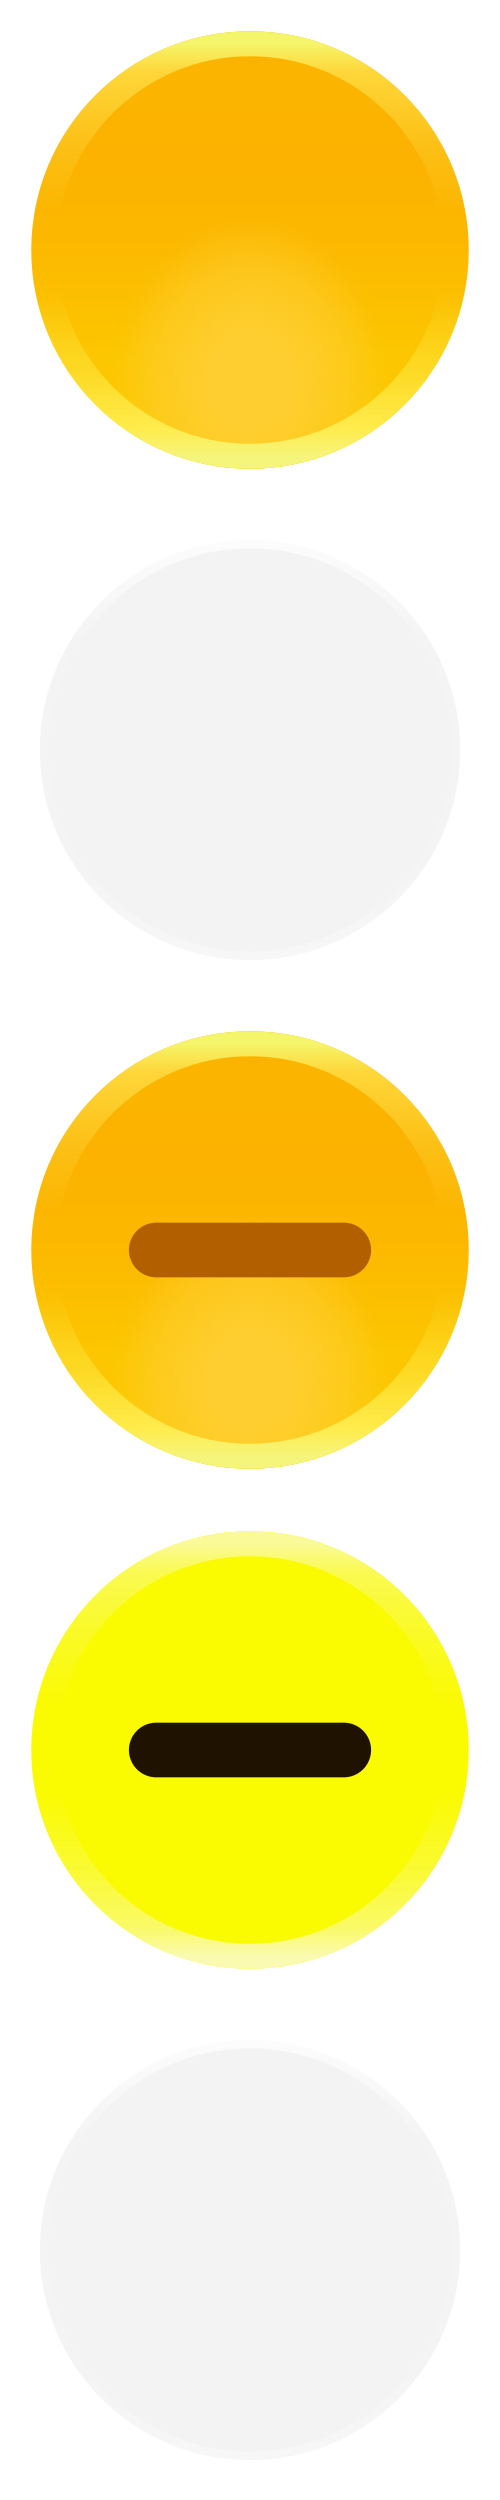
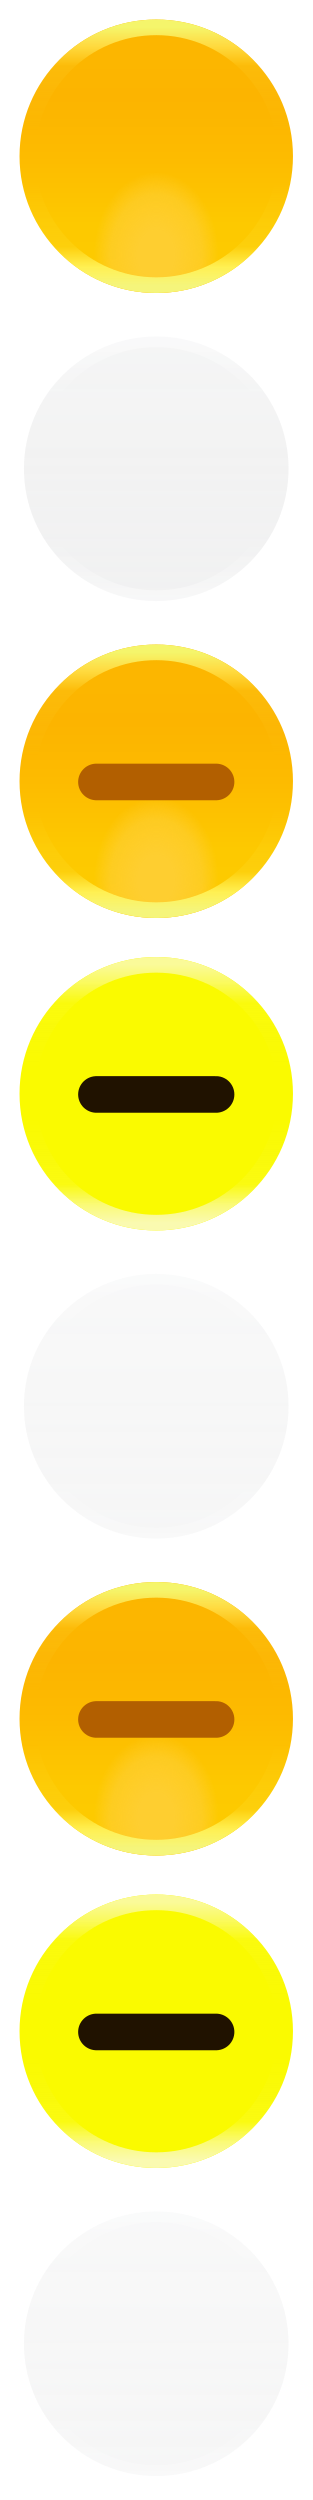
- <svg xmlns="http://www.w3.org/2000/svg" width="16" height="80" viewBox="0 0 16 80">
+ <svg xmlns="http://www.w3.org/2000/svg" width="16" height="128" viewBox="0 0 16 128">
  <g id="active-center">
    <rect x="0" y="0" width="16" height="16" fill="#000000" fill-opacity="0" />
    <g transform="translate(8,8)">
      <defs>
        <linearGradient id="bodymin0" x1="0" y1="0" x2="0" y2="1">
-           <stop offset="0" stop-color="#FAB400" />
-           <stop offset="0.143" stop-color="#FBB400" />
-           <stop offset="0.286" stop-color="#FBB200" />
-           <stop offset="0.5" stop-color="#FCB900" />
-           <stop offset="0.75" stop-color="#FCC700" />
-           <stop offset="1" stop-color="#FDC900" />
+           <stop offset="0" stop-color="#FBB600" />
+           <stop offset="0.143" stop-color="#FCB600" />
+           <stop offset="0.286" stop-color="#FCB400" />
+           <stop offset="0.5" stop-color="#FDBB00" />
+           <stop offset="0.75" stop-color="#FDC900" />
+           <stop offset="1" stop-color="#FECB00" />
        </linearGradient>
        <linearGradient id="rimmin0" x1="0" y1="0" x2="0" y2="1">
          <stop offset="0" stop-color="#F5F56B" />
-           <stop offset="0.07" stop-color="#FFDC43" stop-opacity="0.85" />
-           <stop offset="0.2" stop-color="#FFDC43" stop-opacity="0.45" />
-           <stop offset="0.4" stop-color="#FFDC43" stop-opacity="0" />
-           <stop offset="0.6" stop-color="#FFF155" stop-opacity="0" />
-           <stop offset="0.8" stop-color="#FFF155" stop-opacity="0.45" />
-           <stop offset="0.93" stop-color="#FFF155" stop-opacity="0.85" />
+           <stop offset="0.069" stop-color="#FFDC43" stop-opacity="0.986" />
+           <stop offset="0.149" stop-color="#FFDC43" stop-opacity="0.140" />
+           <stop offset="0.40" stop-color="#FFDC43" stop-opacity="0" />
+           <stop offset="0.60" stop-color="#FFF155" stop-opacity="0" />
+           <stop offset="0.851" stop-color="#FFF155" stop-opacity="0.140" />
+           <stop offset="0.931" stop-color="#FFF155" stop-opacity="0.986" />
          <stop offset="1" stop-color="#F5F57B" />
        </linearGradient>
-         <radialGradient id="domemin0" gradientUnits="userSpaceOnUse" cx="0" cy="4.2" r="4.45" gradientTransform="matrix(1 0 0 1.191 0 -0.8022)">
-           <stop offset="0" stop-color="#FECE31" stop-opacity="1.0" />
-           <stop offset="0.262" stop-color="#FECE31" stop-opacity="1.0" />
-           <stop offset="0.68" stop-color="#FECE31" stop-opacity="0.55" />
-           <stop offset="0.93" stop-color="#FECE31" stop-opacity="0.09" />
-           <stop offset="1.0" stop-color="#FECE31" stop-opacity="0.0" />
-         </radialGradient>
-       </defs>
-       <circle r="7" fill="url(#bodymin0)" />
-       <path d="M-4.448,4.061 L-4.444,3.923 L-4.436,3.784 L-4.426,3.646 L-4.412,3.508 L-4.395,3.371 L-4.375,3.234 L-4.353,3.098 L-4.327,2.963 L-4.298,2.828 L-4.267,2.695 L-4.232,2.562 L-4.195,2.431 L-4.154,2.301 L-4.111,2.172 L-4.065,2.044 L-4.017,1.918 L-3.965,1.794 L-3.911,1.671 L-3.854,1.550 L-3.794,1.431 L-3.732,1.313 L-3.667,1.198 L-3.600,1.085 L-3.530,0.974 L-3.458,0.865 L-3.384,0.758 L-3.307,0.654 L-3.228,0.552 L-3.147,0.452 L-3.063,0.356 L-2.978,0.261 L-2.890,0.170 L-2.800,0.081 L-2.709,-0.005 L-2.616,-0.088 L-2.521,-0.168 L-2.424,-0.245 L-2.325,-0.319 L-2.225,-0.390 L-2.123,-0.458 L-2.020,-0.522 L-1.916,-0.584 L-1.810,-0.642 L-1.703,-0.697 L-1.595,-0.748 L-1.485,-0.796 L-1.375,-0.841 L-1.264,-0.882 L-1.152,-0.919 L-1.039,-0.954 L-0.925,-0.984 L-0.811,-1.011 L-0.696,-1.035 L-0.581,-1.055 L-0.465,-1.071 L-0.349,-1.084 L-0.233,-1.093 L-0.116,-1.098 L-0.000,-1.100 L0.116,-1.098 L0.233,-1.093 L0.349,-1.084 L0.465,-1.071 L0.581,-1.055 L0.696,-1.035 L0.811,-1.011 L0.925,-0.984 L1.039,-0.954 L1.152,-0.919 L1.264,-0.882 L1.375,-0.841 L1.485,-0.796 L1.595,-0.748 L1.703,-0.697 L1.810,-0.642 L1.916,-0.584 L2.020,-0.522 L2.123,-0.458 L2.225,-0.390 L2.325,-0.319 L2.424,-0.245 L2.521,-0.168 L2.616,-0.088 L2.709,-0.005 L2.800,0.081 L2.890,0.170 L2.978,0.261 L3.063,0.356 L3.147,0.452 L3.228,0.552 L3.307,0.654 L3.384,0.758 L3.458,0.865 L3.530,0.974 L3.600,1.085 L3.667,1.198 L3.732,1.313 L3.794,1.431 L3.854,1.550 L3.911,1.671 L3.965,1.794 L4.017,1.918 L4.065,2.044 L4.111,2.172 L4.154,2.301 L4.195,2.431 L4.232,2.562 L4.267,2.695 L4.298,2.828 L4.327,2.963 L4.353,3.098 L4.375,3.234 L4.395,3.371 L4.412,3.508 L4.426,3.646 L4.436,3.784 L4.444,3.923 L4.448,4.061 L4.450,4.200 L4.448,4.339 L4.444,4.477 L4.436,4.616 L4.426,4.754 L4.412,4.892 L4.395,5.029 L4.375,5.166 L4.353,5.302 L4.327,5.437 L4.261,5.553 L4.114,5.663 L3.965,5.769 L3.812,5.871 L3.657,5.968 L3.500,6.062 L3.340,6.152 L3.178,6.237 L3.014,6.318 L2.847,6.395 L2.679,6.467 L2.509,6.535 L2.337,6.598 L2.163,6.657 L1.988,6.712 L1.812,6.761 L1.634,6.807 L1.455,6.847 L1.276,6.883 L1.095,6.914 L0.914,6.940 L0.732,6.962 L0.549,6.978 L0.366,6.990 L0.183,6.998 L0.000,7.000 L-0.183,6.998 L-0.366,6.990 L-0.549,6.978 L-0.732,6.962 L-0.914,6.940 L-1.095,6.914 L-1.276,6.883 L-1.455,6.847 L-1.634,6.807 L-1.812,6.761 L-1.988,6.712 L-2.163,6.657 L-2.337,6.598 L-2.509,6.535 L-2.679,6.467 L-2.847,6.395 L-3.014,6.318 L-3.178,6.237 L-3.340,6.152 L-3.500,6.062 L-3.657,5.968 L-3.812,5.871 L-3.965,5.769 L-4.114,5.663 L-4.261,5.553 L-4.327,5.437 L-4.353,5.302 L-4.375,5.166 L-4.395,5.029 L-4.412,4.892 L-4.426,4.754 L-4.436,4.616 L-4.444,4.477 L-4.448,4.339 L-4.450,4.200 Z" fill="url(#domemin0)" />
-       <circle r="6.6" fill="none" stroke="url(#rimmin0)" stroke-width="0.8" />
+         <radialGradient id="domemin0" gradientUnits="userSpaceOnUse" cx="0" cy="5.031" r="3.429" gradientTransform="matrix(1 0 0 1.3179 0 -1.5992)">
+           <stop offset="0" stop-color="#FECE30" stop-opacity="1" />
+           <stop offset="0.27" stop-color="#FECE30" stop-opacity="1" />
+           <stop offset="0.68" stop-color="#FECE30" stop-opacity="0.686" />
+           <stop offset="0.93" stop-color="#FECE30" stop-opacity="0.000" />
+           <stop offset="1" stop-color="#FECE30" stop-opacity="0" />
+         </radialGradient>
+       </defs>
+       <circle r="7.000" fill="url(#bodymin0)" />
+       <path d="M-3.428,4.913 L-3.424,4.794 L-3.418,4.676 L-3.410,4.559 L-3.400,4.441 L-3.387,4.324 L-3.372,4.207 L-3.354,4.091 L-3.334,3.976 L-3.312,3.861 L-3.288,3.748 L-3.261,3.635 L-3.232,3.523 L-3.201,3.412 L-3.168,3.302 L-3.133,3.193 L-3.095,3.086 L-3.055,2.979 L-3.013,2.875 L-2.970,2.772 L-2.924,2.670 L-2.876,2.570 L-2.826,2.471 L-2.774,2.375 L-2.720,2.280 L-2.665,2.187 L-2.607,2.096 L-2.548,2.007 L-2.487,1.920 L-2.425,1.836 L-2.360,1.753 L-2.294,1.673 L-2.227,1.595 L-2.158,1.519 L-2.087,1.446 L-2.016,1.375 L-1.942,1.307 L-1.868,1.241 L-1.792,1.178 L-1.715,1.117 L-1.636,1.060 L-1.557,1.005 L-1.476,0.952 L-1.395,0.903 L-1.312,0.856 L-1.229,0.812 L-1.145,0.771 L-1.060,0.733 L-0.974,0.698 L-0.887,0.666 L-0.800,0.637 L-0.713,0.611 L-0.625,0.588 L-0.536,0.568 L-0.448,0.551 L-0.358,0.537 L-0.269,0.526 L-0.179,0.518 L-0.090,0.514 L-0.000,0.512 L0.090,0.514 L0.179,0.518 L0.269,0.526 L0.358,0.537 L0.448,0.551 L0.536,0.568 L0.625,0.588 L0.713,0.611 L0.800,0.637 L0.887,0.666 L0.974,0.698 L1.060,0.733 L1.145,0.771 L1.229,0.812 L1.312,0.856 L1.395,0.903 L1.476,0.952 L1.557,1.005 L1.636,1.060 L1.715,1.117 L1.792,1.178 L1.868,1.241 L1.942,1.307 L2.016,1.375 L2.087,1.446 L2.158,1.519 L2.227,1.595 L2.294,1.673 L2.360,1.753 L2.425,1.836 L2.487,1.920 L2.548,2.007 L2.607,2.096 L2.665,2.187 L2.720,2.280 L2.774,2.375 L2.826,2.471 L2.876,2.570 L2.924,2.670 L2.970,2.772 L3.013,2.875 L3.055,2.979 L3.095,3.086 L3.133,3.193 L3.168,3.302 L3.201,3.412 L3.232,3.523 L3.261,3.635 L3.288,3.748 L3.312,3.861 L3.334,3.976 L3.354,4.091 L3.372,4.207 L3.387,4.324 L3.400,4.441 L3.410,4.559 L3.418,4.676 L3.424,4.794 L3.428,4.913 L3.429,5.031 L3.428,5.149 L3.424,5.268 L3.418,5.386 L3.410,5.503 L3.400,5.621 L3.387,5.738 L3.372,5.855 L3.354,5.971 L3.334,6.086 L3.178,6.237 L3.014,6.318 L2.847,6.395 L2.679,6.467 L2.509,6.535 L2.337,6.598 L2.163,6.657 L1.988,6.712 L1.812,6.761 L1.634,6.807 L1.455,6.847 L1.276,6.883 L1.095,6.914 L0.914,6.940 L0.732,6.962 L0.549,6.978 L0.366,6.990 L0.183,6.998 L0.000,7.000 L-0.183,6.998 L-0.366,6.990 L-0.549,6.978 L-0.732,6.962 L-0.914,6.940 L-1.095,6.914 L-1.276,6.883 L-1.455,6.847 L-1.634,6.807 L-1.812,6.761 L-1.988,6.712 L-2.163,6.657 L-2.337,6.598 L-2.509,6.535 L-2.679,6.467 L-2.847,6.395 L-3.014,6.318 L-3.178,6.237 L-3.334,6.086 L-3.354,5.971 L-3.372,5.855 L-3.387,5.738 L-3.400,5.621 L-3.410,5.503 L-3.418,5.386 L-3.424,5.268 L-3.428,5.149 L-3.429,5.031 Z" fill="url(#domemin0)" />
+       <circle r="6.600" fill="none" stroke="url(#rimmin0)" stroke-width="0.800" />
    </g>
  </g>
  <g id="inactive-center">
    <rect x="0" y="16" width="16" height="16" fill="#000000" fill-opacity="0" />
    <g transform="translate(8,24)">
      <defs>
+         <linearGradient id="bodymin1" x1="0" y1="0" x2="0" y2="1">
+           <stop offset="0" stop-color="#D4D6D8" stop-opacity="0.236" />
+           <stop offset="0.45" stop-color="#C9C9C9" stop-opacity="0.23" />
+           <stop offset="1" stop-color="#B8BABC" stop-opacity="0.195" />
+         </linearGradient>
        <linearGradient id="rimmin1" x1="0" y1="0" x2="0" y2="1">
-           <stop offset="0" stop-color="#FFFFFF" stop-opacity="0.76" />
-           <stop offset="0.25" stop-color="#FFFFFF" stop-opacity="0.05" />
-           <stop offset="0.75" stop-color="#FFFFFF" stop-opacity="0.05" />
-           <stop offset="1" stop-color="#FFFFFF" stop-opacity="0.34" />
-         </linearGradient>
-       </defs>
-       <circle r="6.725" fill="#C9C9C9" fill-opacity="0.23" />
-       <circle r="6.725" fill="none" stroke="url(#rimmin1)" stroke-width="0.55" />
+           <stop offset="0" stop-color="#FFFFFF" stop-opacity="0.434" />
+           <stop offset="0.220" stop-color="#FFFFFF" stop-opacity="0" />
+           <stop offset="0.800" stop-color="#FFFFFF" stop-opacity="0.023" />
+           <stop offset="1" stop-color="#FFFFFF" stop-opacity="0.434" />
+         </linearGradient>
+       </defs>
+       <circle r="6.774" fill="url(#bodymin1)" />
+       <circle r="6.562" fill="none" stroke="url(#rimmin1)" stroke-width="0.674" />
    </g>
  </g>
  <g id="hover-center">
    <rect x="0" y="32" width="16" height="16" fill="#000000" fill-opacity="0" />
    <g transform="translate(8,40)">
      <defs>
        <linearGradient id="bodymin2" x1="0" y1="0" x2="0" y2="1">
-           <stop offset="0" stop-color="#FAB400" />
-           <stop offset="0.143" stop-color="#FBB400" />
-           <stop offset="0.286" stop-color="#FBB200" />
-           <stop offset="0.5" stop-color="#FCB900" />
-           <stop offset="0.75" stop-color="#FCC700" />
-           <stop offset="1" stop-color="#FDC900" />
+           <stop offset="0" stop-color="#FBB600" />
+           <stop offset="0.143" stop-color="#FCB600" />
+           <stop offset="0.286" stop-color="#FCB400" />
+           <stop offset="0.5" stop-color="#FDBB00" />
+           <stop offset="0.75" stop-color="#FDC900" />
+           <stop offset="1" stop-color="#FECB00" />
        </linearGradient>
        <linearGradient id="rimmin2" x1="0" y1="0" x2="0" y2="1">
          <stop offset="0" stop-color="#F5F56B" />
-           <stop offset="0.07" stop-color="#FFDC43" stop-opacity="0.85" />
-           <stop offset="0.2" stop-color="#FFDC43" stop-opacity="0.45" />
-           <stop offset="0.4" stop-color="#FFDC43" stop-opacity="0" />
-           <stop offset="0.6" stop-color="#FFF155" stop-opacity="0" />
-           <stop offset="0.8" stop-color="#FFF155" stop-opacity="0.45" />
-           <stop offset="0.93" stop-color="#FFF155" stop-opacity="0.85" />
+           <stop offset="0.069" stop-color="#FFDC43" stop-opacity="0.986" />
+           <stop offset="0.149" stop-color="#FFDC43" stop-opacity="0.140" />
+           <stop offset="0.40" stop-color="#FFDC43" stop-opacity="0" />
+           <stop offset="0.60" stop-color="#FFF155" stop-opacity="0" />
+           <stop offset="0.851" stop-color="#FFF155" stop-opacity="0.140" />
+           <stop offset="0.931" stop-color="#FFF155" stop-opacity="0.986" />
          <stop offset="1" stop-color="#F5F57B" />
        </linearGradient>
-         <radialGradient id="domemin2" gradientUnits="userSpaceOnUse" cx="0" cy="4.2" r="4.45" gradientTransform="matrix(1 0 0 1.191 0 -0.8022)">
-           <stop offset="0" stop-color="#FECE31" stop-opacity="1.0" />
-           <stop offset="0.262" stop-color="#FECE31" stop-opacity="1.0" />
-           <stop offset="0.68" stop-color="#FECE31" stop-opacity="0.55" />
-           <stop offset="0.93" stop-color="#FECE31" stop-opacity="0.09" />
-           <stop offset="1.0" stop-color="#FECE31" stop-opacity="0.0" />
-         </radialGradient>
-       </defs>
-       <circle r="7" fill="url(#bodymin2)" />
-       <path d="M-4.448,4.061 L-4.444,3.923 L-4.436,3.784 L-4.426,3.646 L-4.412,3.508 L-4.395,3.371 L-4.375,3.234 L-4.353,3.098 L-4.327,2.963 L-4.298,2.828 L-4.267,2.695 L-4.232,2.562 L-4.195,2.431 L-4.154,2.301 L-4.111,2.172 L-4.065,2.044 L-4.017,1.918 L-3.965,1.794 L-3.911,1.671 L-3.854,1.550 L-3.794,1.431 L-3.732,1.313 L-3.667,1.198 L-3.600,1.085 L-3.530,0.974 L-3.458,0.865 L-3.384,0.758 L-3.307,0.654 L-3.228,0.552 L-3.147,0.452 L-3.063,0.356 L-2.978,0.261 L-2.890,0.170 L-2.800,0.081 L-2.709,-0.005 L-2.616,-0.088 L-2.521,-0.168 L-2.424,-0.245 L-2.325,-0.319 L-2.225,-0.390 L-2.123,-0.458 L-2.020,-0.522 L-1.916,-0.584 L-1.810,-0.642 L-1.703,-0.697 L-1.595,-0.748 L-1.485,-0.796 L-1.375,-0.841 L-1.264,-0.882 L-1.152,-0.919 L-1.039,-0.954 L-0.925,-0.984 L-0.811,-1.011 L-0.696,-1.035 L-0.581,-1.055 L-0.465,-1.071 L-0.349,-1.084 L-0.233,-1.093 L-0.116,-1.098 L-0.000,-1.100 L0.116,-1.098 L0.233,-1.093 L0.349,-1.084 L0.465,-1.071 L0.581,-1.055 L0.696,-1.035 L0.811,-1.011 L0.925,-0.984 L1.039,-0.954 L1.152,-0.919 L1.264,-0.882 L1.375,-0.841 L1.485,-0.796 L1.595,-0.748 L1.703,-0.697 L1.810,-0.642 L1.916,-0.584 L2.020,-0.522 L2.123,-0.458 L2.225,-0.390 L2.325,-0.319 L2.424,-0.245 L2.521,-0.168 L2.616,-0.088 L2.709,-0.005 L2.800,0.081 L2.890,0.170 L2.978,0.261 L3.063,0.356 L3.147,0.452 L3.228,0.552 L3.307,0.654 L3.384,0.758 L3.458,0.865 L3.530,0.974 L3.600,1.085 L3.667,1.198 L3.732,1.313 L3.794,1.431 L3.854,1.550 L3.911,1.671 L3.965,1.794 L4.017,1.918 L4.065,2.044 L4.111,2.172 L4.154,2.301 L4.195,2.431 L4.232,2.562 L4.267,2.695 L4.298,2.828 L4.327,2.963 L4.353,3.098 L4.375,3.234 L4.395,3.371 L4.412,3.508 L4.426,3.646 L4.436,3.784 L4.444,3.923 L4.448,4.061 L4.450,4.200 L4.448,4.339 L4.444,4.477 L4.436,4.616 L4.426,4.754 L4.412,4.892 L4.395,5.029 L4.375,5.166 L4.353,5.302 L4.327,5.437 L4.261,5.553 L4.114,5.663 L3.965,5.769 L3.812,5.871 L3.657,5.968 L3.500,6.062 L3.340,6.152 L3.178,6.237 L3.014,6.318 L2.847,6.395 L2.679,6.467 L2.509,6.535 L2.337,6.598 L2.163,6.657 L1.988,6.712 L1.812,6.761 L1.634,6.807 L1.455,6.847 L1.276,6.883 L1.095,6.914 L0.914,6.940 L0.732,6.962 L0.549,6.978 L0.366,6.990 L0.183,6.998 L0.000,7.000 L-0.183,6.998 L-0.366,6.990 L-0.549,6.978 L-0.732,6.962 L-0.914,6.940 L-1.095,6.914 L-1.276,6.883 L-1.455,6.847 L-1.634,6.807 L-1.812,6.761 L-1.988,6.712 L-2.163,6.657 L-2.337,6.598 L-2.509,6.535 L-2.679,6.467 L-2.847,6.395 L-3.014,6.318 L-3.178,6.237 L-3.340,6.152 L-3.500,6.062 L-3.657,5.968 L-3.812,5.871 L-3.965,5.769 L-4.114,5.663 L-4.261,5.553 L-4.327,5.437 L-4.353,5.302 L-4.375,5.166 L-4.395,5.029 L-4.412,4.892 L-4.426,4.754 L-4.436,4.616 L-4.444,4.477 L-4.448,4.339 L-4.450,4.200 Z" fill="url(#domemin2)" />
-       <circle r="6.6" fill="none" stroke="url(#rimmin2)" stroke-width="0.8" />
-       <path d="M-3.0,0 L3.0,0" stroke="#B25F00" stroke-width="1.75" stroke-linecap="round" fill="none" />
+         <radialGradient id="domemin2" gradientUnits="userSpaceOnUse" cx="0" cy="5.031" r="3.429" gradientTransform="matrix(1 0 0 1.3179 0 -1.5992)">
+           <stop offset="0" stop-color="#FECE30" stop-opacity="1" />
+           <stop offset="0.27" stop-color="#FECE30" stop-opacity="1" />
+           <stop offset="0.68" stop-color="#FECE30" stop-opacity="0.686" />
+           <stop offset="0.93" stop-color="#FECE30" stop-opacity="0.000" />
+           <stop offset="1" stop-color="#FECE30" stop-opacity="0" />
+         </radialGradient>
+       </defs>
+       <circle r="7.000" fill="url(#bodymin2)" />
+       <path d="M-3.428,4.913 L-3.424,4.794 L-3.418,4.676 L-3.410,4.559 L-3.400,4.441 L-3.387,4.324 L-3.372,4.207 L-3.354,4.091 L-3.334,3.976 L-3.312,3.861 L-3.288,3.748 L-3.261,3.635 L-3.232,3.523 L-3.201,3.412 L-3.168,3.302 L-3.133,3.193 L-3.095,3.086 L-3.055,2.979 L-3.013,2.875 L-2.970,2.772 L-2.924,2.670 L-2.876,2.570 L-2.826,2.471 L-2.774,2.375 L-2.720,2.280 L-2.665,2.187 L-2.607,2.096 L-2.548,2.007 L-2.487,1.920 L-2.425,1.836 L-2.360,1.753 L-2.294,1.673 L-2.227,1.595 L-2.158,1.519 L-2.087,1.446 L-2.016,1.375 L-1.942,1.307 L-1.868,1.241 L-1.792,1.178 L-1.715,1.117 L-1.636,1.060 L-1.557,1.005 L-1.476,0.952 L-1.395,0.903 L-1.312,0.856 L-1.229,0.812 L-1.145,0.771 L-1.060,0.733 L-0.974,0.698 L-0.887,0.666 L-0.800,0.637 L-0.713,0.611 L-0.625,0.588 L-0.536,0.568 L-0.448,0.551 L-0.358,0.537 L-0.269,0.526 L-0.179,0.518 L-0.090,0.514 L-0.000,0.512 L0.090,0.514 L0.179,0.518 L0.269,0.526 L0.358,0.537 L0.448,0.551 L0.536,0.568 L0.625,0.588 L0.713,0.611 L0.800,0.637 L0.887,0.666 L0.974,0.698 L1.060,0.733 L1.145,0.771 L1.229,0.812 L1.312,0.856 L1.395,0.903 L1.476,0.952 L1.557,1.005 L1.636,1.060 L1.715,1.117 L1.792,1.178 L1.868,1.241 L1.942,1.307 L2.016,1.375 L2.087,1.446 L2.158,1.519 L2.227,1.595 L2.294,1.673 L2.360,1.753 L2.425,1.836 L2.487,1.920 L2.548,2.007 L2.607,2.096 L2.665,2.187 L2.720,2.280 L2.774,2.375 L2.826,2.471 L2.876,2.570 L2.924,2.670 L2.970,2.772 L3.013,2.875 L3.055,2.979 L3.095,3.086 L3.133,3.193 L3.168,3.302 L3.201,3.412 L3.232,3.523 L3.261,3.635 L3.288,3.748 L3.312,3.861 L3.334,3.976 L3.354,4.091 L3.372,4.207 L3.387,4.324 L3.400,4.441 L3.410,4.559 L3.418,4.676 L3.424,4.794 L3.428,4.913 L3.429,5.031 L3.428,5.149 L3.424,5.268 L3.418,5.386 L3.410,5.503 L3.400,5.621 L3.387,5.738 L3.372,5.855 L3.354,5.971 L3.334,6.086 L3.178,6.237 L3.014,6.318 L2.847,6.395 L2.679,6.467 L2.509,6.535 L2.337,6.598 L2.163,6.657 L1.988,6.712 L1.812,6.761 L1.634,6.807 L1.455,6.847 L1.276,6.883 L1.095,6.914 L0.914,6.940 L0.732,6.962 L0.549,6.978 L0.366,6.990 L0.183,6.998 L0.000,7.000 L-0.183,6.998 L-0.366,6.990 L-0.549,6.978 L-0.732,6.962 L-0.914,6.940 L-1.095,6.914 L-1.276,6.883 L-1.455,6.847 L-1.634,6.807 L-1.812,6.761 L-1.988,6.712 L-2.163,6.657 L-2.337,6.598 L-2.509,6.535 L-2.679,6.467 L-2.847,6.395 L-3.014,6.318 L-3.178,6.237 L-3.334,6.086 L-3.354,5.971 L-3.372,5.855 L-3.387,5.738 L-3.400,5.621 L-3.410,5.503 L-3.418,5.386 L-3.424,5.268 L-3.428,5.149 L-3.429,5.031 Z" fill="url(#domemin2)" />
+       <circle r="6.600" fill="none" stroke="url(#rimmin2)" stroke-width="0.800" />
+       <path d="M-3.062,0.036 L3.062,0.036" stroke="#B25F00" stroke-width="1.875" stroke-linecap="round" fill="none" />
    </g>
  </g>
  <g id="pressed-center">
    <rect x="0" y="48" width="16" height="16" fill="#000000" fill-opacity="0" />
    <g transform="translate(8,56)">
      <defs>
        <linearGradient id="bodymin3" x1="0" y1="0" x2="0" y2="1">
          <stop offset="0" stop-color="#FAFA00" />
          <stop offset="0.143" stop-color="#FAFA00" />
          <stop offset="0.286" stop-color="#FAFA00" />
          <stop offset="0.5" stop-color="#FAFA00" />
          <stop offset="0.75" stop-color="#FAFA00" />
          <stop offset="1" stop-color="#FAFA00" />
        </linearGradient>
        <linearGradient id="rimmin3" x1="0" y1="0" x2="0" y2="1">
          <stop offset="0" stop-color="#FAFA99" />
-           <stop offset="0.07" stop-color="#FAFA60" stop-opacity="0.85" />
-           <stop offset="0.2" stop-color="#FAFA60" stop-opacity="0.45" />
-           <stop offset="0.4" stop-color="#FAFA60" stop-opacity="0" />
-           <stop offset="0.6" stop-color="#FAFA7A" stop-opacity="0" />
-           <stop offset="0.8" stop-color="#FAFA7A" stop-opacity="0.45" />
-           <stop offset="0.93" stop-color="#FAFA7A" stop-opacity="0.85" />
+           <stop offset="0.069" stop-color="#FAFA60" stop-opacity="0.986" />
+           <stop offset="0.149" stop-color="#FAFA60" stop-opacity="0.140" />
+           <stop offset="0.40" stop-color="#FAFA60" stop-opacity="0" />
+           <stop offset="0.60" stop-color="#FAFA7A" stop-opacity="0" />
+           <stop offset="0.851" stop-color="#FAFA7A" stop-opacity="0.140" />
+           <stop offset="0.931" stop-color="#FAFA7A" stop-opacity="0.986" />
          <stop offset="1" stop-color="#FAFAB0" />
        </linearGradient>
-         <radialGradient id="domemin3" gradientUnits="userSpaceOnUse" cx="0" cy="4.2" r="4.45" gradientTransform="matrix(1 0 0 1.191 0 -0.8022)">
-           <stop offset="0" stop-color="#FECE31" stop-opacity="1.0" />
-           <stop offset="0.262" stop-color="#FECE31" stop-opacity="1.0" />
-           <stop offset="0.68" stop-color="#FECE31" stop-opacity="0.55" />
-           <stop offset="0.93" stop-color="#FECE31" stop-opacity="0.09" />
-           <stop offset="1.0" stop-color="#FECE31" stop-opacity="0.0" />
-         </radialGradient>
-       </defs>
-       <circle r="7" fill="url(#bodymin3)" />
-       <circle r="6.6" fill="none" stroke="url(#rimmin3)" stroke-width="0.8" />
-       <path d="M-3.0,0 L3.0,0" stroke="#201200" stroke-width="1.75" stroke-linecap="round" fill="none" />
+         <radialGradient id="domemin3" gradientUnits="userSpaceOnUse" cx="0" cy="5.031" r="3.429" gradientTransform="matrix(1 0 0 1.3179 0 -1.5992)">
+           <stop offset="0" stop-color="#FECE30" stop-opacity="1" />
+           <stop offset="0.27" stop-color="#FECE30" stop-opacity="1" />
+           <stop offset="0.68" stop-color="#FECE30" stop-opacity="0.686" />
+           <stop offset="0.93" stop-color="#FECE30" stop-opacity="0.000" />
+           <stop offset="1" stop-color="#FECE30" stop-opacity="0" />
+         </radialGradient>
+       </defs>
+       <circle r="7.000" fill="url(#bodymin3)" />
+       <circle r="6.600" fill="none" stroke="url(#rimmin3)" stroke-width="0.800" />
+       <path d="M-3.062,0.036 L3.062,0.036" stroke="#201200" stroke-width="1.875" stroke-linecap="round" fill="none" />
    </g>
  </g>
  <g id="deactivated-center">
    <rect x="0" y="64" width="16" height="16" fill="#000000" fill-opacity="0" />
    <g transform="translate(8,72)">
      <defs>
+         <linearGradient id="bodymin4" x1="0" y1="0" x2="0" y2="1">
+           <stop offset="0" stop-color="#D4D6D8" stop-opacity="0.153" />
+           <stop offset="0.45" stop-color="#C9C9C9" stop-opacity="0.149" />
+           <stop offset="1" stop-color="#B8BABC" stop-opacity="0.127" />
+         </linearGradient>
        <linearGradient id="rimmin4" x1="0" y1="0" x2="0" y2="1">
-           <stop offset="0" stop-color="#FFFFFF" stop-opacity="0.76" />
-           <stop offset="0.25" stop-color="#FFFFFF" stop-opacity="0.05" />
-           <stop offset="0.75" stop-color="#FFFFFF" stop-opacity="0.05" />
-           <stop offset="1" stop-color="#FFFFFF" stop-opacity="0.34" />
-         </linearGradient>
-       </defs>
-       <circle r="6.725" fill="#C9C9C9" fill-opacity="0.23" />
-       <circle r="6.725" fill="none" stroke="url(#rimmin4)" stroke-width="0.55" />
+           <stop offset="0" stop-color="#FFFFFF" stop-opacity="0.282" />
+           <stop offset="0.220" stop-color="#FFFFFF" stop-opacity="0" />
+           <stop offset="0.800" stop-color="#FFFFFF" stop-opacity="0.015" />
+           <stop offset="1" stop-color="#FFFFFF" stop-opacity="0.282" />
+         </linearGradient>
+       </defs>
+       <circle r="6.774" fill="url(#bodymin4)" />
+       <circle r="6.562" fill="none" stroke="url(#rimmin4)" stroke-width="0.674" />
+     </g>
+   </g>
+   <g id="hover-inactive-center">
+     <rect x="0" y="80" width="16" height="16" fill="#000000" fill-opacity="0" />
+     <g transform="translate(8,88)">
+       <defs>
+         <linearGradient id="bodymin5" x1="0" y1="0" x2="0" y2="1">
+           <stop offset="0" stop-color="#FBB600" />
+           <stop offset="0.143" stop-color="#FCB600" />
+           <stop offset="0.286" stop-color="#FCB400" />
+           <stop offset="0.5" stop-color="#FDBB00" />
+           <stop offset="0.75" stop-color="#FDC900" />
+           <stop offset="1" stop-color="#FECB00" />
+         </linearGradient>
+         <linearGradient id="rimmin5" x1="0" y1="0" x2="0" y2="1">
+           <stop offset="0" stop-color="#F5F56B" />
+           <stop offset="0.069" stop-color="#FFDC43" stop-opacity="0.986" />
+           <stop offset="0.149" stop-color="#FFDC43" stop-opacity="0.140" />
+           <stop offset="0.40" stop-color="#FFDC43" stop-opacity="0" />
+           <stop offset="0.60" stop-color="#FFF155" stop-opacity="0" />
+           <stop offset="0.851" stop-color="#FFF155" stop-opacity="0.140" />
+           <stop offset="0.931" stop-color="#FFF155" stop-opacity="0.986" />
+           <stop offset="1" stop-color="#F5F57B" />
+         </linearGradient>
+         <radialGradient id="domemin5" gradientUnits="userSpaceOnUse" cx="0" cy="5.031" r="3.429" gradientTransform="matrix(1 0 0 1.3179 0 -1.5992)">
+           <stop offset="0" stop-color="#FECE30" stop-opacity="1" />
+           <stop offset="0.27" stop-color="#FECE30" stop-opacity="1" />
+           <stop offset="0.68" stop-color="#FECE30" stop-opacity="0.686" />
+           <stop offset="0.93" stop-color="#FECE30" stop-opacity="0.000" />
+           <stop offset="1" stop-color="#FECE30" stop-opacity="0" />
+         </radialGradient>
+       </defs>
+       <circle r="7.000" fill="url(#bodymin5)" />
+       <path d="M-3.428,4.913 L-3.424,4.794 L-3.418,4.676 L-3.410,4.559 L-3.400,4.441 L-3.387,4.324 L-3.372,4.207 L-3.354,4.091 L-3.334,3.976 L-3.312,3.861 L-3.288,3.748 L-3.261,3.635 L-3.232,3.523 L-3.201,3.412 L-3.168,3.302 L-3.133,3.193 L-3.095,3.086 L-3.055,2.979 L-3.013,2.875 L-2.970,2.772 L-2.924,2.670 L-2.876,2.570 L-2.826,2.471 L-2.774,2.375 L-2.720,2.280 L-2.665,2.187 L-2.607,2.096 L-2.548,2.007 L-2.487,1.920 L-2.425,1.836 L-2.360,1.753 L-2.294,1.673 L-2.227,1.595 L-2.158,1.519 L-2.087,1.446 L-2.016,1.375 L-1.942,1.307 L-1.868,1.241 L-1.792,1.178 L-1.715,1.117 L-1.636,1.060 L-1.557,1.005 L-1.476,0.952 L-1.395,0.903 L-1.312,0.856 L-1.229,0.812 L-1.145,0.771 L-1.060,0.733 L-0.974,0.698 L-0.887,0.666 L-0.800,0.637 L-0.713,0.611 L-0.625,0.588 L-0.536,0.568 L-0.448,0.551 L-0.358,0.537 L-0.269,0.526 L-0.179,0.518 L-0.090,0.514 L-0.000,0.512 L0.090,0.514 L0.179,0.518 L0.269,0.526 L0.358,0.537 L0.448,0.551 L0.536,0.568 L0.625,0.588 L0.713,0.611 L0.800,0.637 L0.887,0.666 L0.974,0.698 L1.060,0.733 L1.145,0.771 L1.229,0.812 L1.312,0.856 L1.395,0.903 L1.476,0.952 L1.557,1.005 L1.636,1.060 L1.715,1.117 L1.792,1.178 L1.868,1.241 L1.942,1.307 L2.016,1.375 L2.087,1.446 L2.158,1.519 L2.227,1.595 L2.294,1.673 L2.360,1.753 L2.425,1.836 L2.487,1.920 L2.548,2.007 L2.607,2.096 L2.665,2.187 L2.720,2.280 L2.774,2.375 L2.826,2.471 L2.876,2.570 L2.924,2.670 L2.970,2.772 L3.013,2.875 L3.055,2.979 L3.095,3.086 L3.133,3.193 L3.168,3.302 L3.201,3.412 L3.232,3.523 L3.261,3.635 L3.288,3.748 L3.312,3.861 L3.334,3.976 L3.354,4.091 L3.372,4.207 L3.387,4.324 L3.400,4.441 L3.410,4.559 L3.418,4.676 L3.424,4.794 L3.428,4.913 L3.429,5.031 L3.428,5.149 L3.424,5.268 L3.418,5.386 L3.410,5.503 L3.400,5.621 L3.387,5.738 L3.372,5.855 L3.354,5.971 L3.334,6.086 L3.178,6.237 L3.014,6.318 L2.847,6.395 L2.679,6.467 L2.509,6.535 L2.337,6.598 L2.163,6.657 L1.988,6.712 L1.812,6.761 L1.634,6.807 L1.455,6.847 L1.276,6.883 L1.095,6.914 L0.914,6.940 L0.732,6.962 L0.549,6.978 L0.366,6.990 L0.183,6.998 L0.000,7.000 L-0.183,6.998 L-0.366,6.990 L-0.549,6.978 L-0.732,6.962 L-0.914,6.940 L-1.095,6.914 L-1.276,6.883 L-1.455,6.847 L-1.634,6.807 L-1.812,6.761 L-1.988,6.712 L-2.163,6.657 L-2.337,6.598 L-2.509,6.535 L-2.679,6.467 L-2.847,6.395 L-3.014,6.318 L-3.178,6.237 L-3.334,6.086 L-3.354,5.971 L-3.372,5.855 L-3.387,5.738 L-3.400,5.621 L-3.410,5.503 L-3.418,5.386 L-3.424,5.268 L-3.428,5.149 L-3.429,5.031 Z" fill="url(#domemin5)" />
+       <circle r="6.600" fill="none" stroke="url(#rimmin5)" stroke-width="0.800" />
+       <path d="M-3.062,0.036 L3.062,0.036" stroke="#B25F00" stroke-width="1.875" stroke-linecap="round" fill="none" />
+     </g>
+   </g>
+   <g id="pressed-inactive-center">
+     <rect x="0" y="96" width="16" height="16" fill="#000000" fill-opacity="0" />
+     <g transform="translate(8,104)">
+       <defs>
+         <linearGradient id="bodymin6" x1="0" y1="0" x2="0" y2="1">
+           <stop offset="0" stop-color="#FAFA00" />
+           <stop offset="0.143" stop-color="#FAFA00" />
+           <stop offset="0.286" stop-color="#FAFA00" />
+           <stop offset="0.5" stop-color="#FAFA00" />
+           <stop offset="0.75" stop-color="#FAFA00" />
+           <stop offset="1" stop-color="#FAFA00" />
+         </linearGradient>
+         <linearGradient id="rimmin6" x1="0" y1="0" x2="0" y2="1">
+           <stop offset="0" stop-color="#FAFA99" />
+           <stop offset="0.069" stop-color="#FAFA60" stop-opacity="0.986" />
+           <stop offset="0.149" stop-color="#FAFA60" stop-opacity="0.140" />
+           <stop offset="0.40" stop-color="#FAFA60" stop-opacity="0" />
+           <stop offset="0.60" stop-color="#FAFA7A" stop-opacity="0" />
+           <stop offset="0.851" stop-color="#FAFA7A" stop-opacity="0.140" />
+           <stop offset="0.931" stop-color="#FAFA7A" stop-opacity="0.986" />
+           <stop offset="1" stop-color="#FAFAB0" />
+         </linearGradient>
+         <radialGradient id="domemin6" gradientUnits="userSpaceOnUse" cx="0" cy="5.031" r="3.429" gradientTransform="matrix(1 0 0 1.3179 0 -1.5992)">
+           <stop offset="0" stop-color="#FECE30" stop-opacity="1" />
+           <stop offset="0.27" stop-color="#FECE30" stop-opacity="1" />
+           <stop offset="0.68" stop-color="#FECE30" stop-opacity="0.686" />
+           <stop offset="0.93" stop-color="#FECE30" stop-opacity="0.000" />
+           <stop offset="1" stop-color="#FECE30" stop-opacity="0" />
+         </radialGradient>
+       </defs>
+       <circle r="7.000" fill="url(#bodymin6)" />
+       <circle r="6.600" fill="none" stroke="url(#rimmin6)" stroke-width="0.800" />
+       <path d="M-3.062,0.036 L3.062,0.036" stroke="#201200" stroke-width="1.875" stroke-linecap="round" fill="none" />
+     </g>
+   </g>
+   <g id="deactivated-inactive-center">
+     <rect x="0" y="112" width="16" height="16" fill="#000000" fill-opacity="0" />
+     <g transform="translate(8,120)">
+       <defs>
+         <linearGradient id="bodymin7" x1="0" y1="0" x2="0" y2="1">
+           <stop offset="0" stop-color="#D4D6D8" stop-opacity="0.153" />
+           <stop offset="0.45" stop-color="#C9C9C9" stop-opacity="0.149" />
+           <stop offset="1" stop-color="#B8BABC" stop-opacity="0.127" />
+         </linearGradient>
+         <linearGradient id="rimmin7" x1="0" y1="0" x2="0" y2="1">
+           <stop offset="0" stop-color="#FFFFFF" stop-opacity="0.282" />
+           <stop offset="0.220" stop-color="#FFFFFF" stop-opacity="0" />
+           <stop offset="0.800" stop-color="#FFFFFF" stop-opacity="0.015" />
+           <stop offset="1" stop-color="#FFFFFF" stop-opacity="0.282" />
+         </linearGradient>
+       </defs>
+       <circle r="6.774" fill="url(#bodymin7)" />
+       <circle r="6.562" fill="none" stroke="url(#rimmin7)" stroke-width="0.674" />
    </g>
  </g>
</svg>
